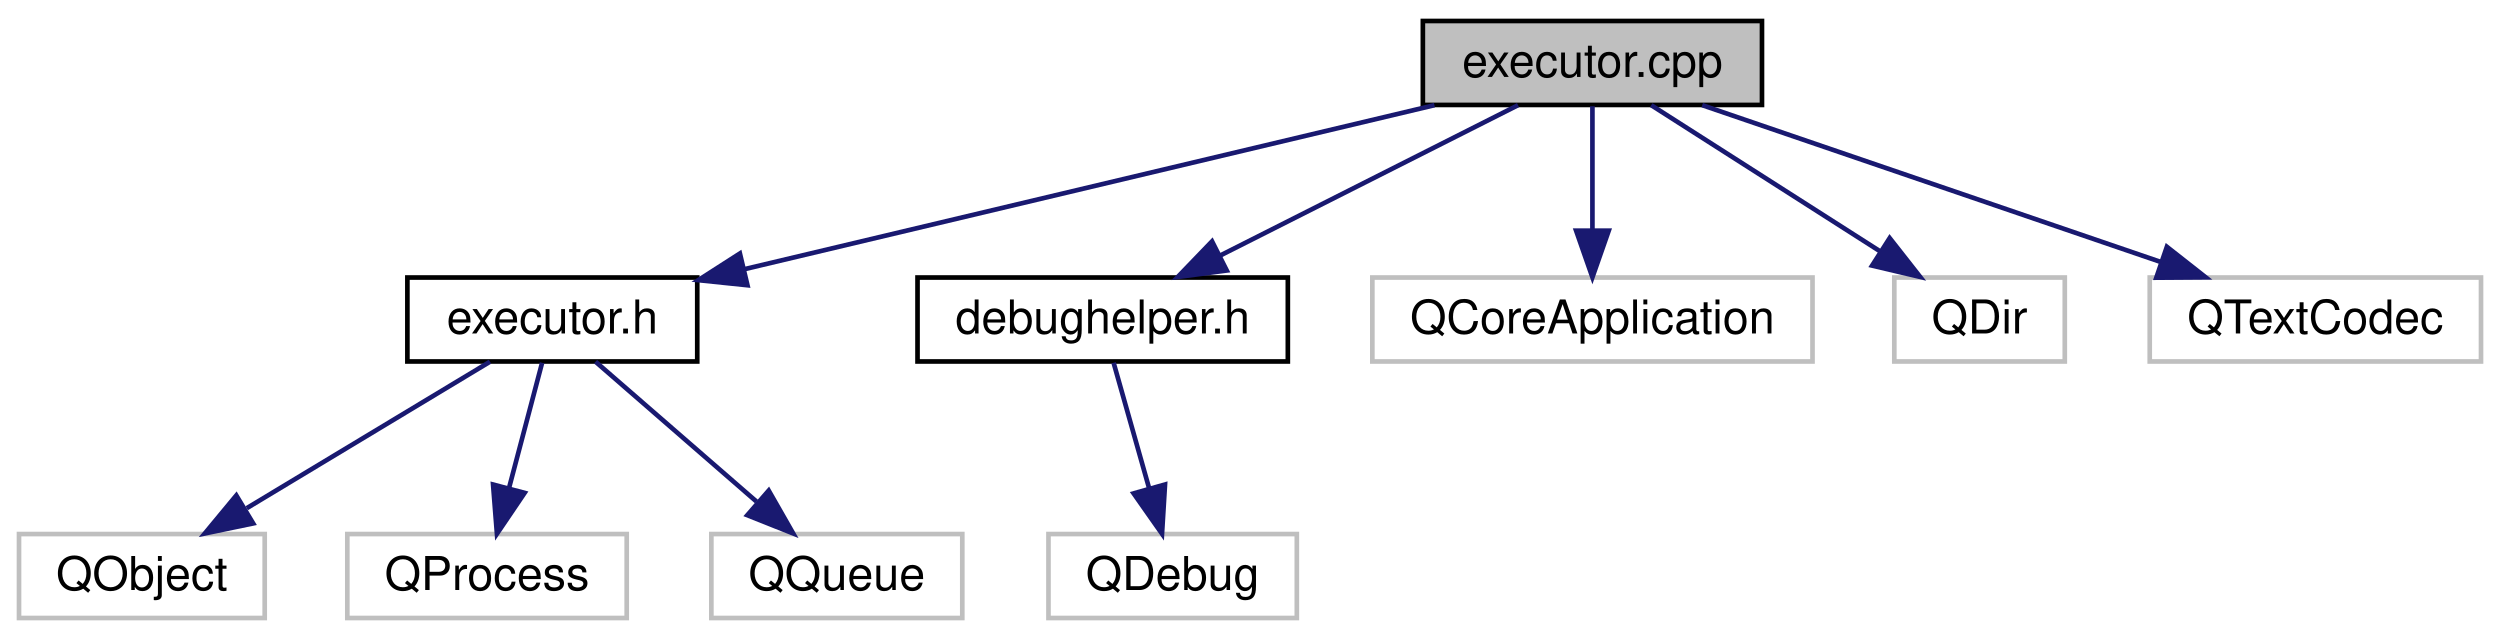
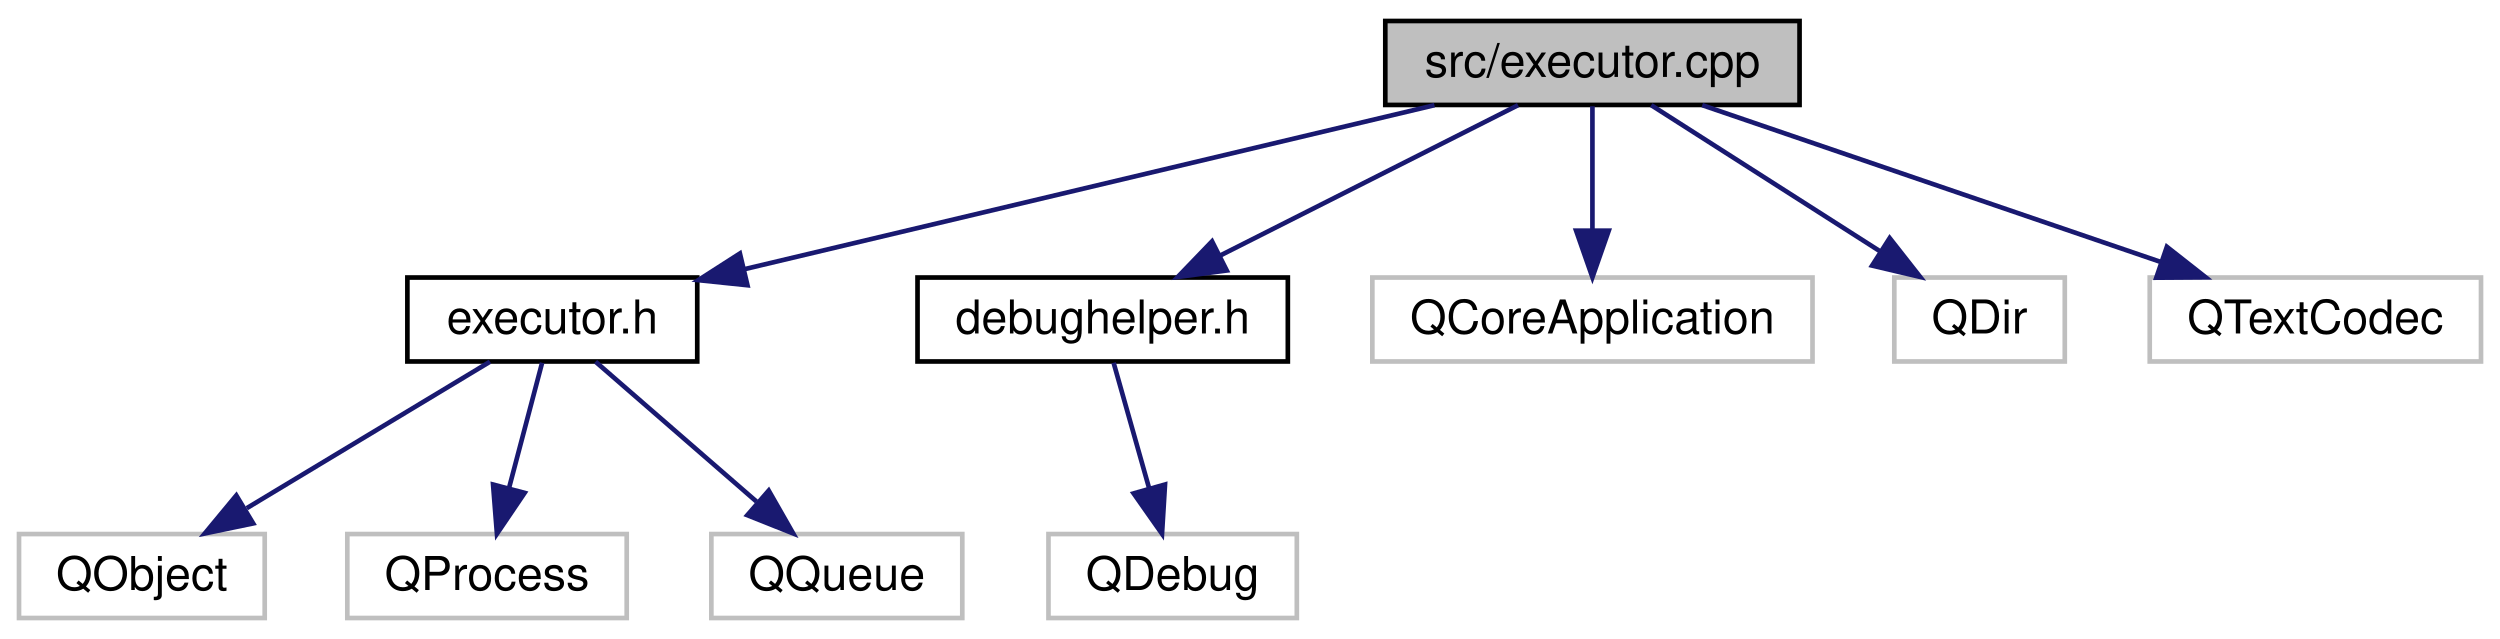
<svg xmlns="http://www.w3.org/2000/svg" xmlns:xlink="http://www.w3.org/1999/xlink" width="536pt" height="137pt" viewBox="0.00 0.00 535.85 137.00">
  <g id="graph0" class="graph" transform="scale(1 1) rotate(0) translate(4 133)">
    <g id="node1" class="node">
-       <polygon fill="#bfbfbf" stroke="black" points="300.985,-110.5 300.985,-128.5 373.694,-128.5 373.694,-110.5 300.985,-110.5" />
-       <text text-anchor="middle" x="337.34" y="-116.5" font-family="Helvetica,sans-Serif" font-size="10.00">executor.cpp</text>
+       <polygon fill="#bfbfbf" stroke="black" points="292.931,-110.5 292.931,-128.5 381.749,-128.5 381.749,-110.5 292.931,-110.5" />
+       <text text-anchor="middle" x="337.34" y="-116.5" font-family="Helvetica,sans-Serif" font-size="10.00">src/executor.cpp</text>
    </g>
    <g id="node2" class="node">
      <g id="a_node2">
        <a xlink:href="executor_8h.html" target="_top" xlink:title="executor.h">
          <polygon fill="none" stroke="black" points="83.266,-55.5 83.266,-73.5 145.414,-73.5 145.414,-55.5 83.266,-55.5" />
          <text text-anchor="middle" x="114.34" y="-61.5" font-family="Helvetica,sans-Serif" font-size="10.00">executor.h</text>
        </a>
      </g>
    </g>
    <g id="edge1" class="edge">
      <path fill="none" stroke="midnightblue" d="M303.471,-110.45C263.765,-101.014 197.986,-85.38 155.408,-75.261" />
      <polygon fill="midnightblue" stroke="midnightblue" points="156.179,-71.846 145.641,-72.939 154.56,-78.657 156.179,-71.846" />
    </g>
    <g id="node6" class="node">
      <g id="a_node6">
        <a xlink:href="debughelper_8h.html" target="_top" xlink:title="debughelper.h">
          <polygon fill="none" stroke="black" points="192.641,-55.5 192.641,-73.5 272.039,-73.5 272.039,-55.5 192.641,-55.5" />
          <text text-anchor="middle" x="232.34" y="-61.5" font-family="Helvetica,sans-Serif" font-size="10.00">debughelper.h</text>
        </a>
      </g>
    </g>
    <g id="edge5" class="edge">
      <path fill="none" stroke="midnightblue" d="M321.393,-110.45C304.433,-101.89 277.369,-88.229 257.524,-78.212" />
      <polygon fill="midnightblue" stroke="midnightblue" points="258.942,-75.007 248.437,-73.625 255.787,-81.256 258.942,-75.007" />
    </g>
    <g id="node8" class="node">
      <polygon fill="none" stroke="#bfbfbf" points="290.153,-55.5 290.153,-73.5 384.527,-73.5 384.527,-55.5 290.153,-55.5" />
      <text text-anchor="middle" x="337.34" y="-61.5" font-family="Helvetica,sans-Serif" font-size="10.00">QCoreApplication</text>
    </g>
    <g id="edge7" class="edge">
      <path fill="none" stroke="midnightblue" d="M337.34,-110.219C337.34,-103.177 337.34,-92.808 337.34,-83.828" />
      <polygon fill="midnightblue" stroke="midnightblue" points="340.84,-83.549 337.34,-73.55 333.84,-83.55 340.84,-83.549" />
    </g>
    <g id="node9" class="node">
      <polygon fill="none" stroke="#bfbfbf" points="402.064,-55.5 402.064,-73.5 438.616,-73.5 438.616,-55.5 402.064,-55.5" />
      <text text-anchor="middle" x="420.34" y="-61.5" font-family="Helvetica,sans-Serif" font-size="10.00">QDir</text>
    </g>
    <g id="edge8" class="edge">
      <path fill="none" stroke="midnightblue" d="M349.946,-110.45C362.987,-102.123 383.584,-88.97 399.137,-79.039" />
      <polygon fill="midnightblue" stroke="midnightblue" points="401.071,-81.957 407.615,-73.625 397.303,-76.057 401.071,-81.957" />
    </g>
    <g id="node10" class="node">
      <polygon fill="none" stroke="#bfbfbf" points="456.828,-55.5 456.828,-73.5 527.852,-73.5 527.852,-55.5 456.828,-55.5" />
      <text text-anchor="middle" x="492.34" y="-61.5" font-family="Helvetica,sans-Serif" font-size="10.00">QTextCodec</text>
    </g>
    <g id="edge9" class="edge">
      <path fill="none" stroke="midnightblue" d="M360.881,-110.45C387.131,-101.475 429.778,-86.892 459.347,-76.781" />
      <polygon fill="midnightblue" stroke="midnightblue" points="460.502,-80.086 468.832,-73.538 458.237,-73.462 460.502,-80.086" />
    </g>
    <g id="node3" class="node">
      <polygon fill="none" stroke="#bfbfbf" points="0,-0.5 0,-18.5 52.68,-18.5 52.68,-0.5 0,-0.5" />
      <text text-anchor="middle" x="26.34" y="-6.5" font-family="Helvetica,sans-Serif" font-size="10.00">QObject</text>
    </g>
    <g id="edge2" class="edge">
      <path fill="none" stroke="midnightblue" d="M100.975,-55.45C87.148,-47.123 65.31,-33.97 48.82,-24.039" />
      <polygon fill="midnightblue" stroke="midnightblue" points="50.203,-20.786 39.831,-18.625 46.592,-26.783 50.203,-20.786" />
    </g>
    <g id="node4" class="node">
      <polygon fill="none" stroke="#bfbfbf" points="70.389,-0.5 70.389,-18.5 130.291,-18.5 130.291,-0.5 70.389,-0.5" />
      <text text-anchor="middle" x="100.34" y="-6.5" font-family="Helvetica,sans-Serif" font-size="10.00">QProcess</text>
    </g>
    <g id="edge3" class="edge">
      <path fill="none" stroke="midnightblue" d="M112.152,-55.219C110.251,-48.02 107.431,-37.346 105.024,-28.231" />
      <polygon fill="midnightblue" stroke="midnightblue" points="108.404,-27.324 102.466,-18.55 101.636,-29.112 108.404,-27.324" />
    </g>
    <g id="node5" class="node">
      <polygon fill="none" stroke="#bfbfbf" points="148.438,-0.5 148.438,-18.5 202.241,-18.5 202.241,-0.5 148.438,-0.5" />
      <text text-anchor="middle" x="175.34" y="-6.5" font-family="Helvetica,sans-Serif" font-size="10.00">QQueue</text>
    </g>
    <g id="edge4" class="edge">
      <path fill="none" stroke="midnightblue" d="M123.604,-55.45C132.741,-47.512 146.924,-35.189 158.131,-25.452" />
      <polygon fill="midnightblue" stroke="midnightblue" points="160.735,-27.826 165.988,-18.625 156.144,-22.542 160.735,-27.826" />
    </g>
    <g id="node7" class="node">
      <polygon fill="none" stroke="#bfbfbf" points="220.717,-0.5 220.717,-18.5 273.963,-18.5 273.963,-0.5 220.717,-0.5" />
      <text text-anchor="middle" x="247.34" y="-6.5" font-family="Helvetica,sans-Serif" font-size="10.00">QDebug</text>
    </g>
    <g id="edge6" class="edge">
      <path fill="none" stroke="midnightblue" d="M234.684,-55.219C236.721,-48.02 239.742,-37.346 242.322,-28.231" />
      <polygon fill="midnightblue" stroke="midnightblue" points="245.706,-29.125 245.062,-18.55 238.971,-27.218 245.706,-29.125" />
    </g>
  </g>
</svg>
